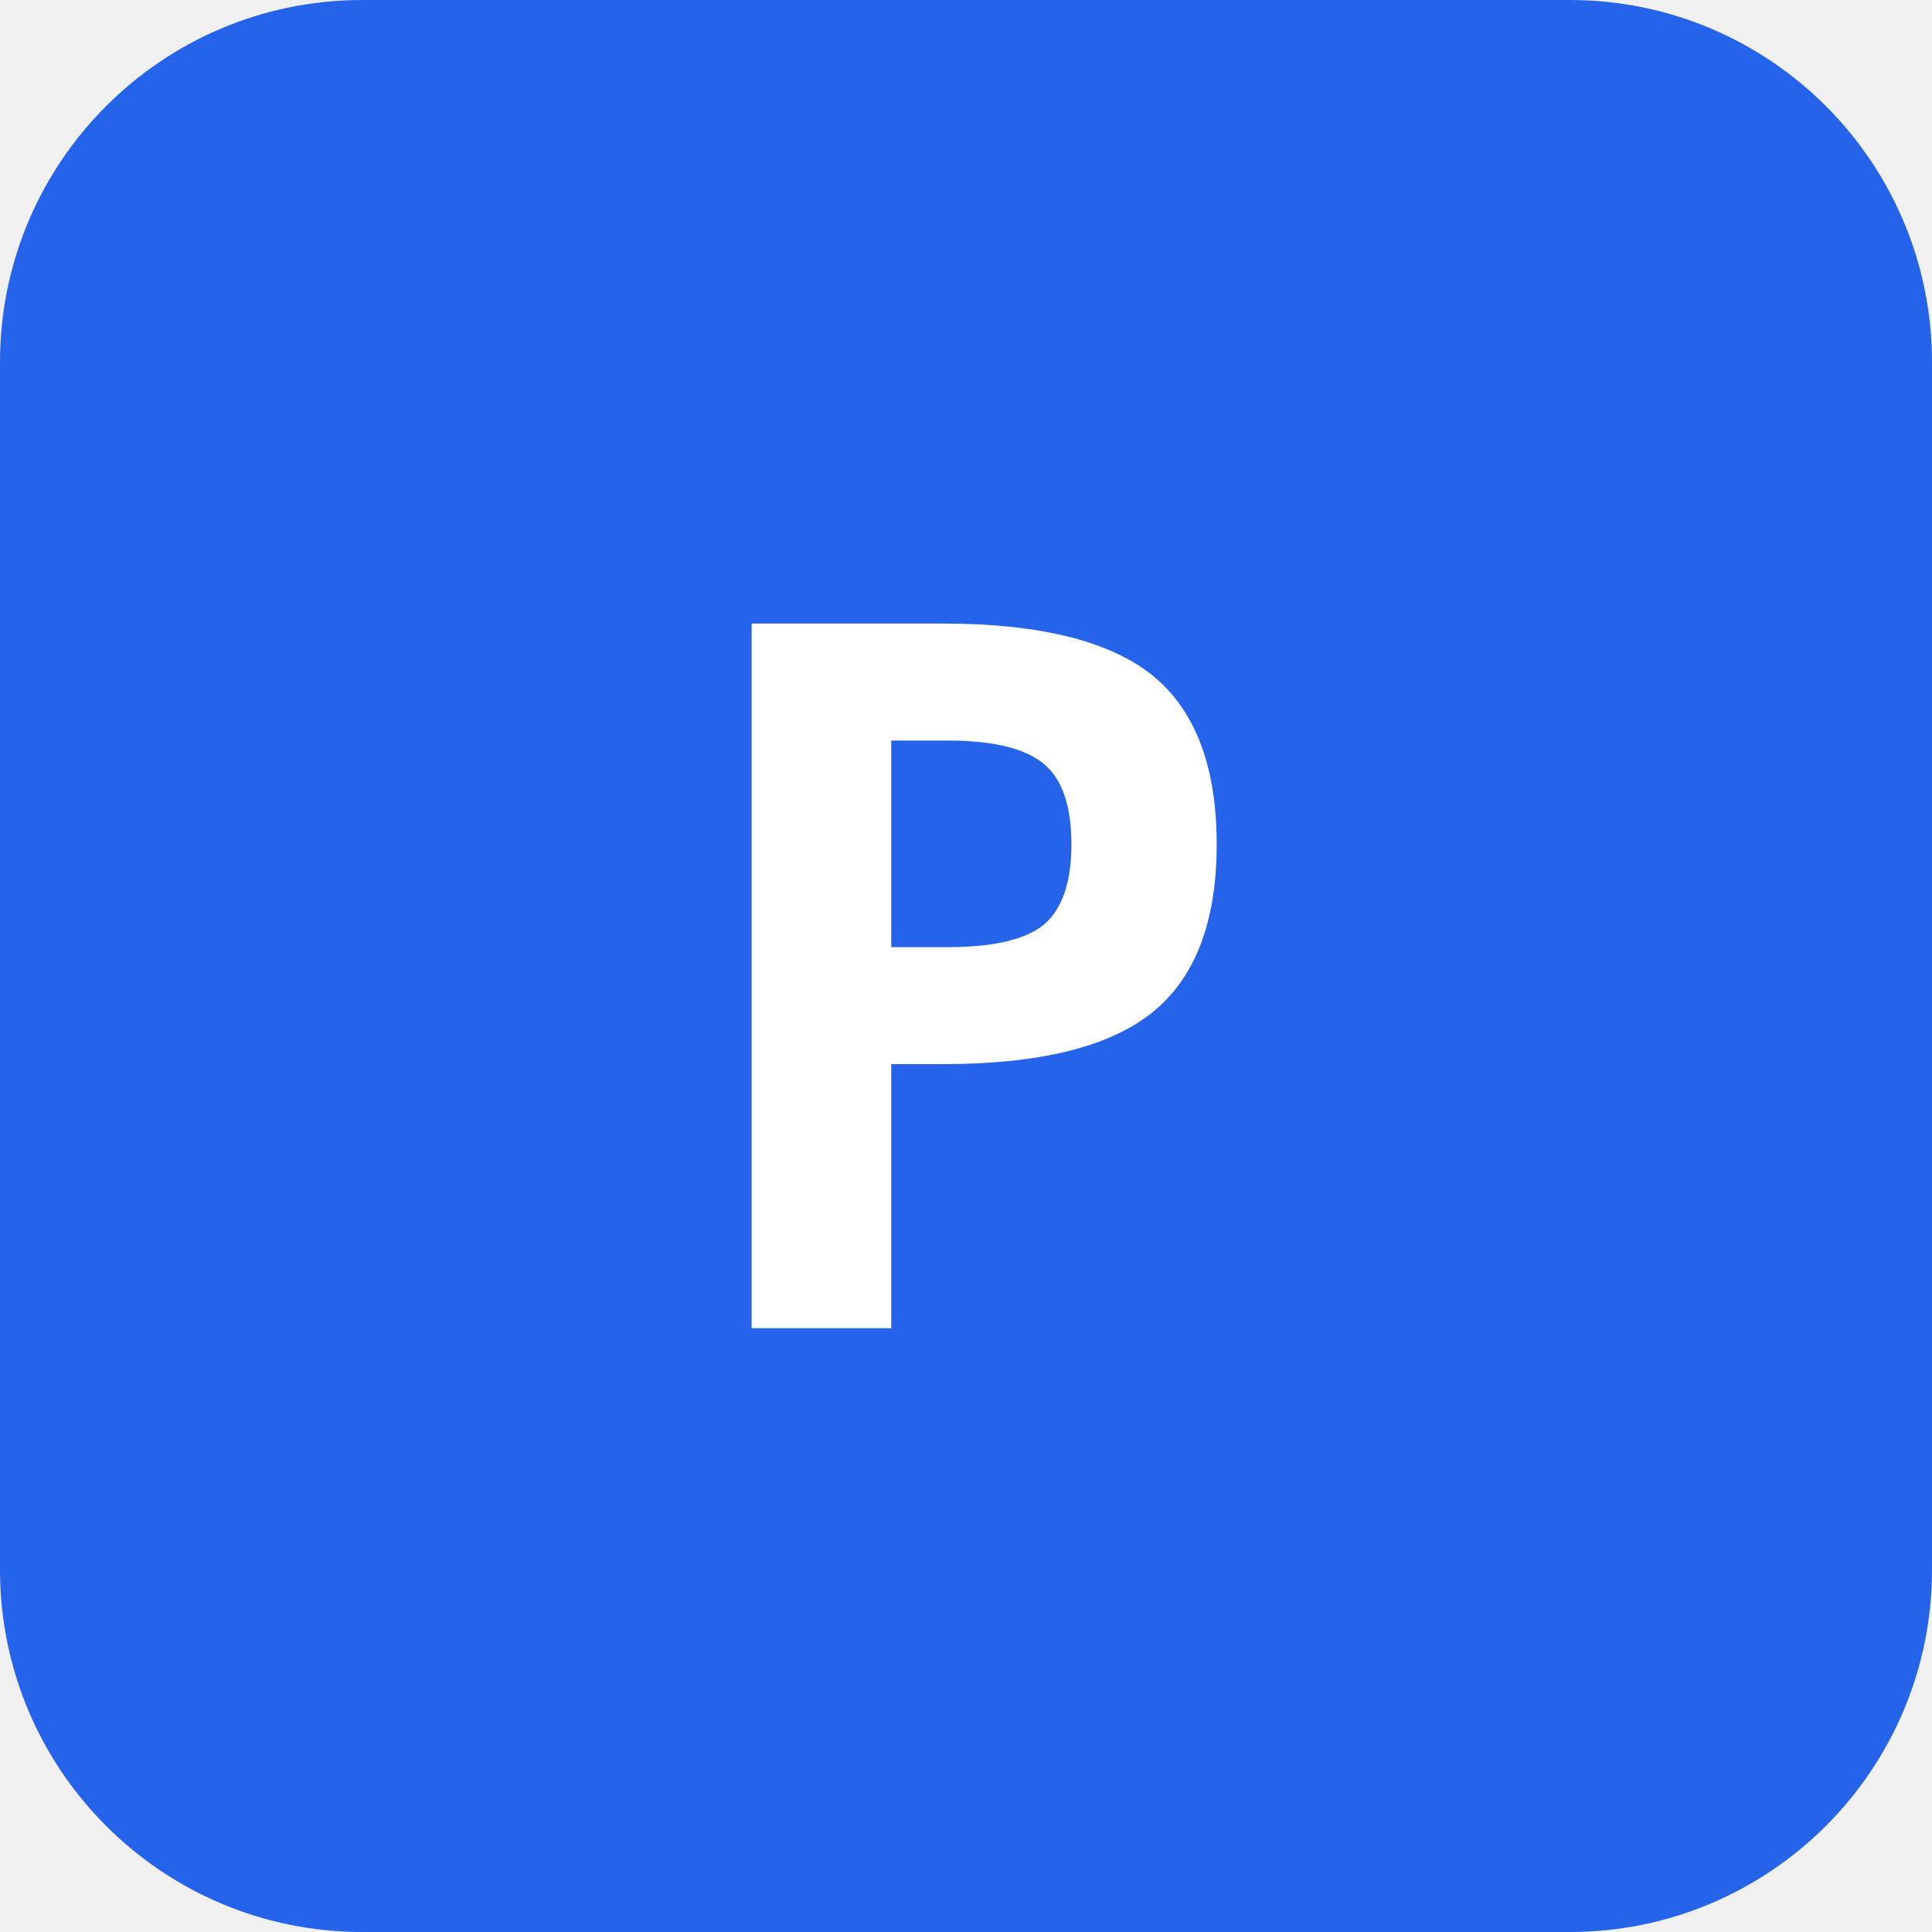
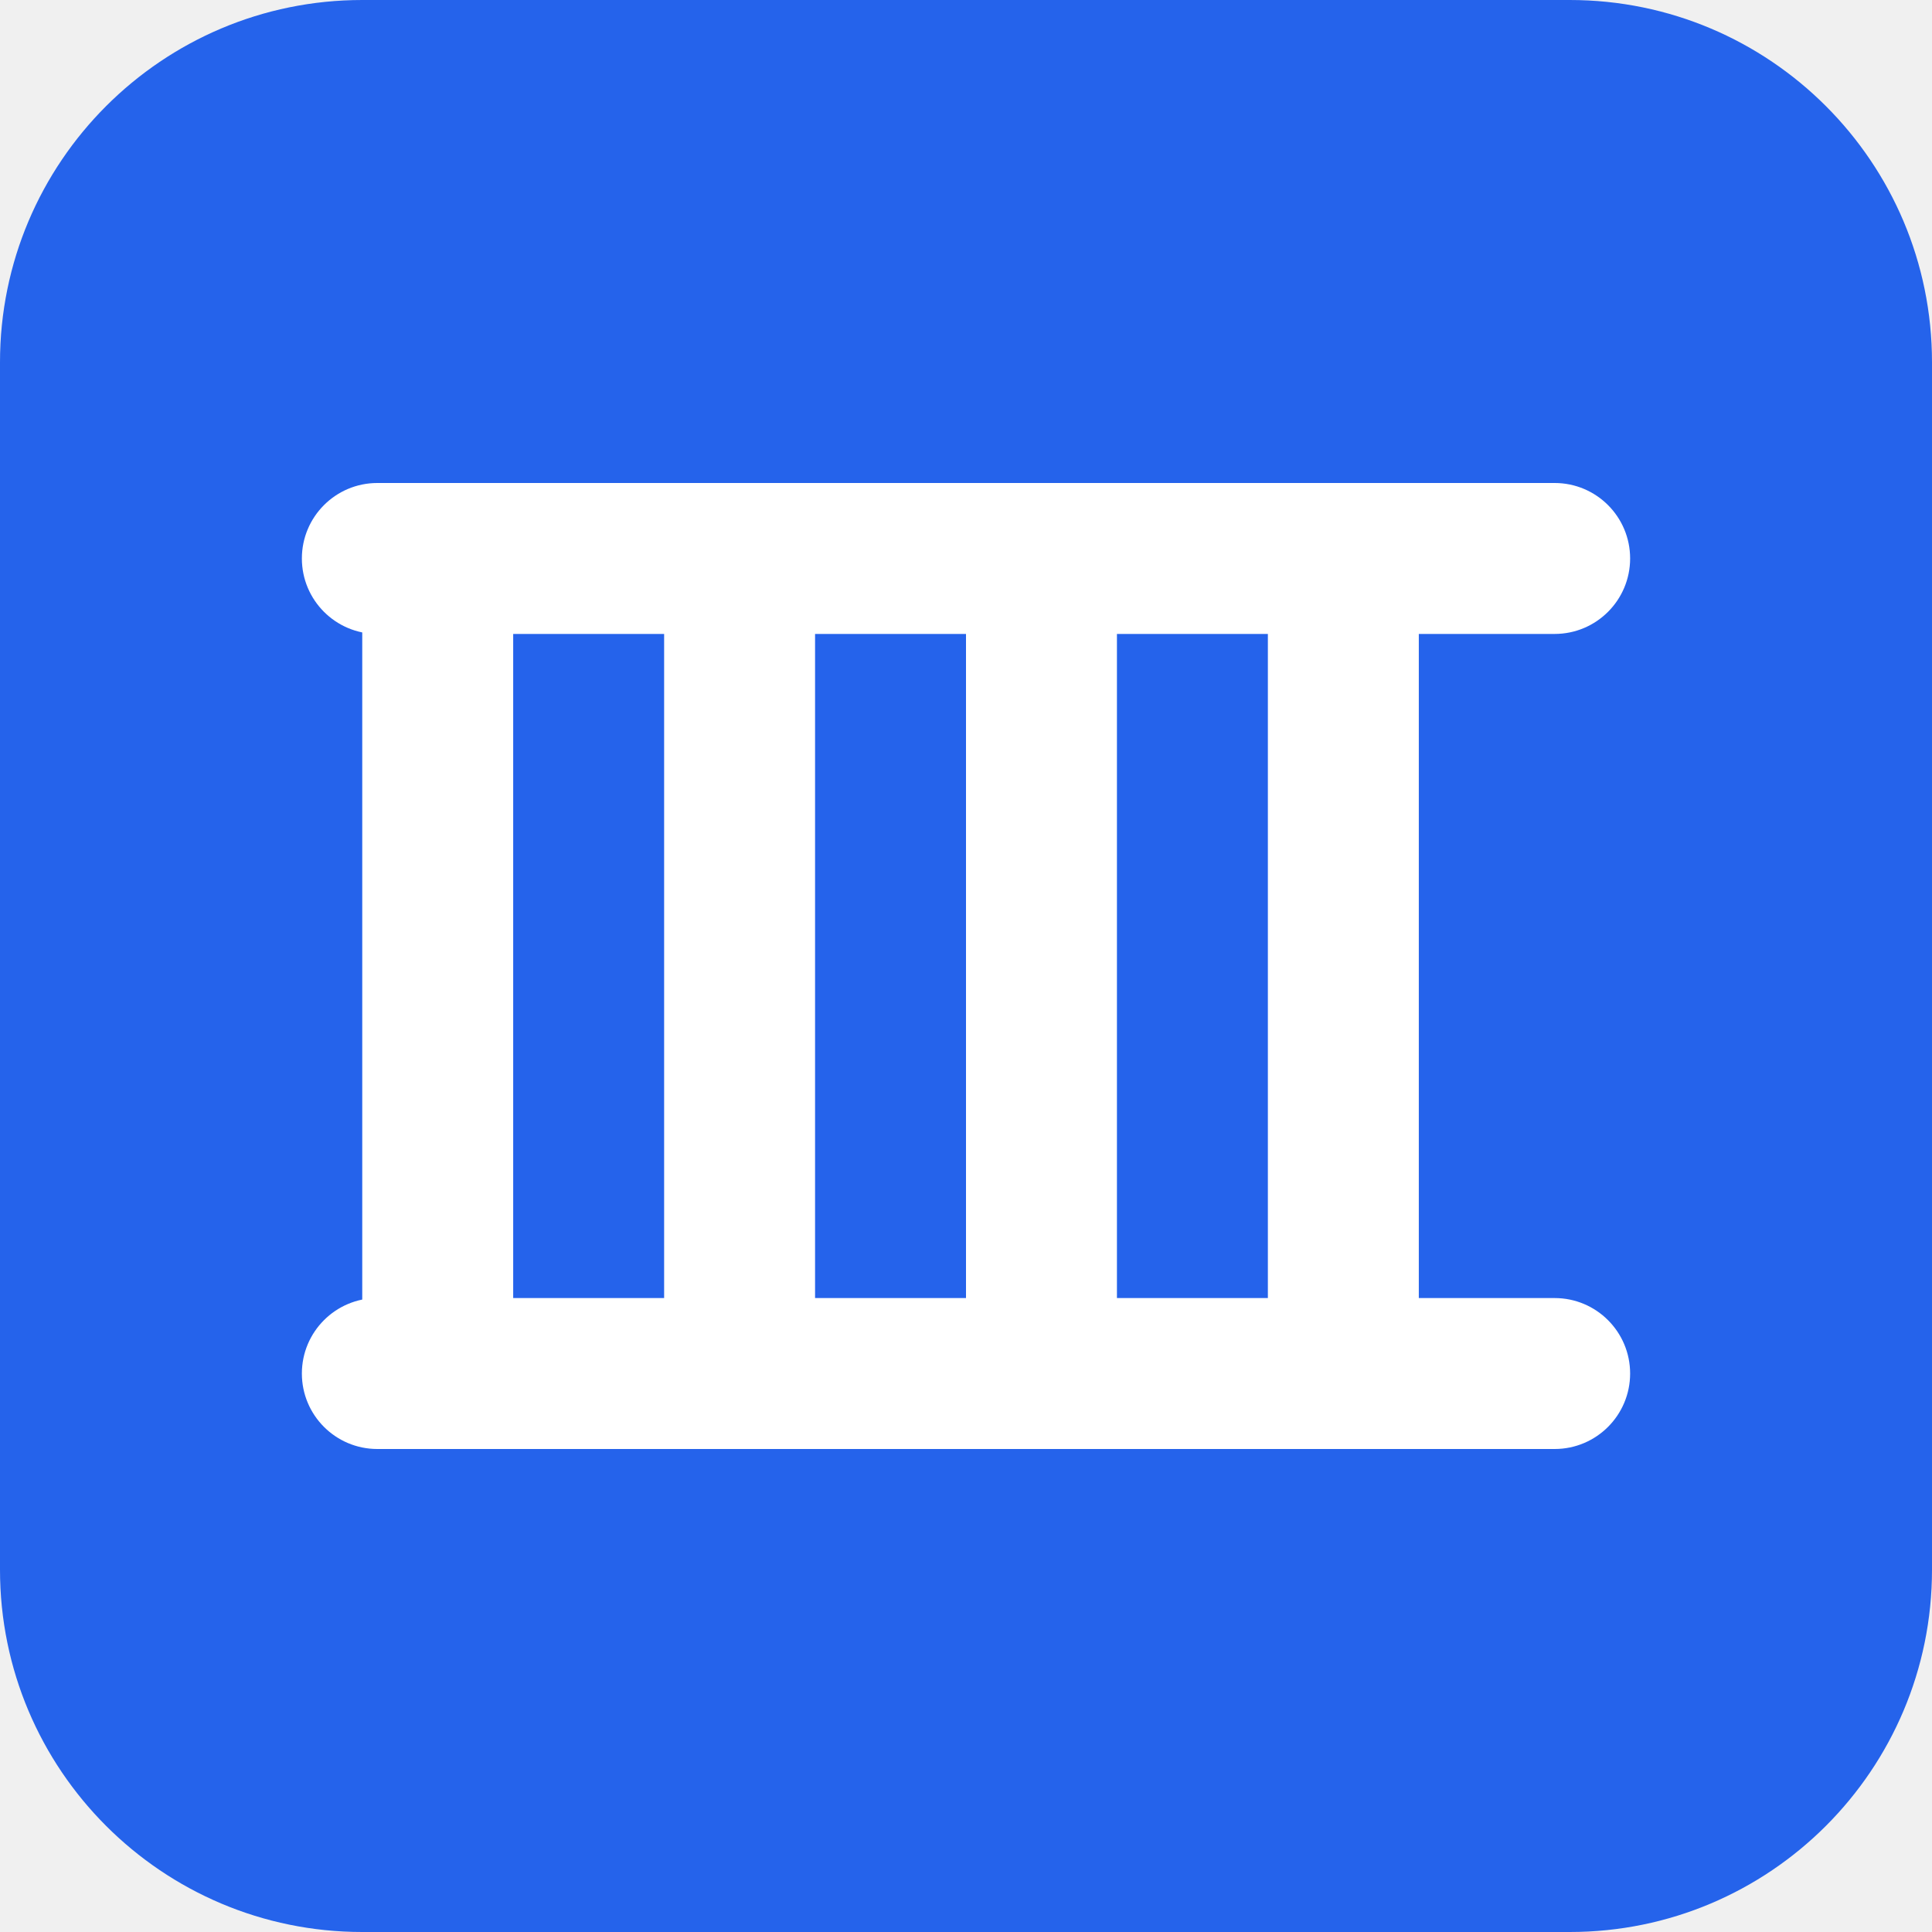
<svg xmlns="http://www.w3.org/2000/svg" viewBox="0 0 32 32">
  <rect width="32" height="32" rx="6" fill="#2563EB" />
-   <text x="16" y="22" font-family="monospace" font-size="16" font-weight="bold" fill="white" text-anchor="middle">P</text>
+   <rect x="6" y="8" width="2.5" height="16" rx="1.25" fill="white" />
+   <rect x="11" y="8" width="2.5" height="16" rx="1.25" fill="white" />
+   <rect x="16" y="8" width="2.5" height="16" rx="1.25" fill="white" />
+   <rect x="21" y="8" width="2.5" height="16" rx="1.25" fill="white" />
+   <rect x="5" y="8" width="22" height="2.5" rx="1.25" fill="white" />
+   <rect x="5" y="21.5" width="22" height="2.5" rx="1.25" fill="white" />
</svg>
